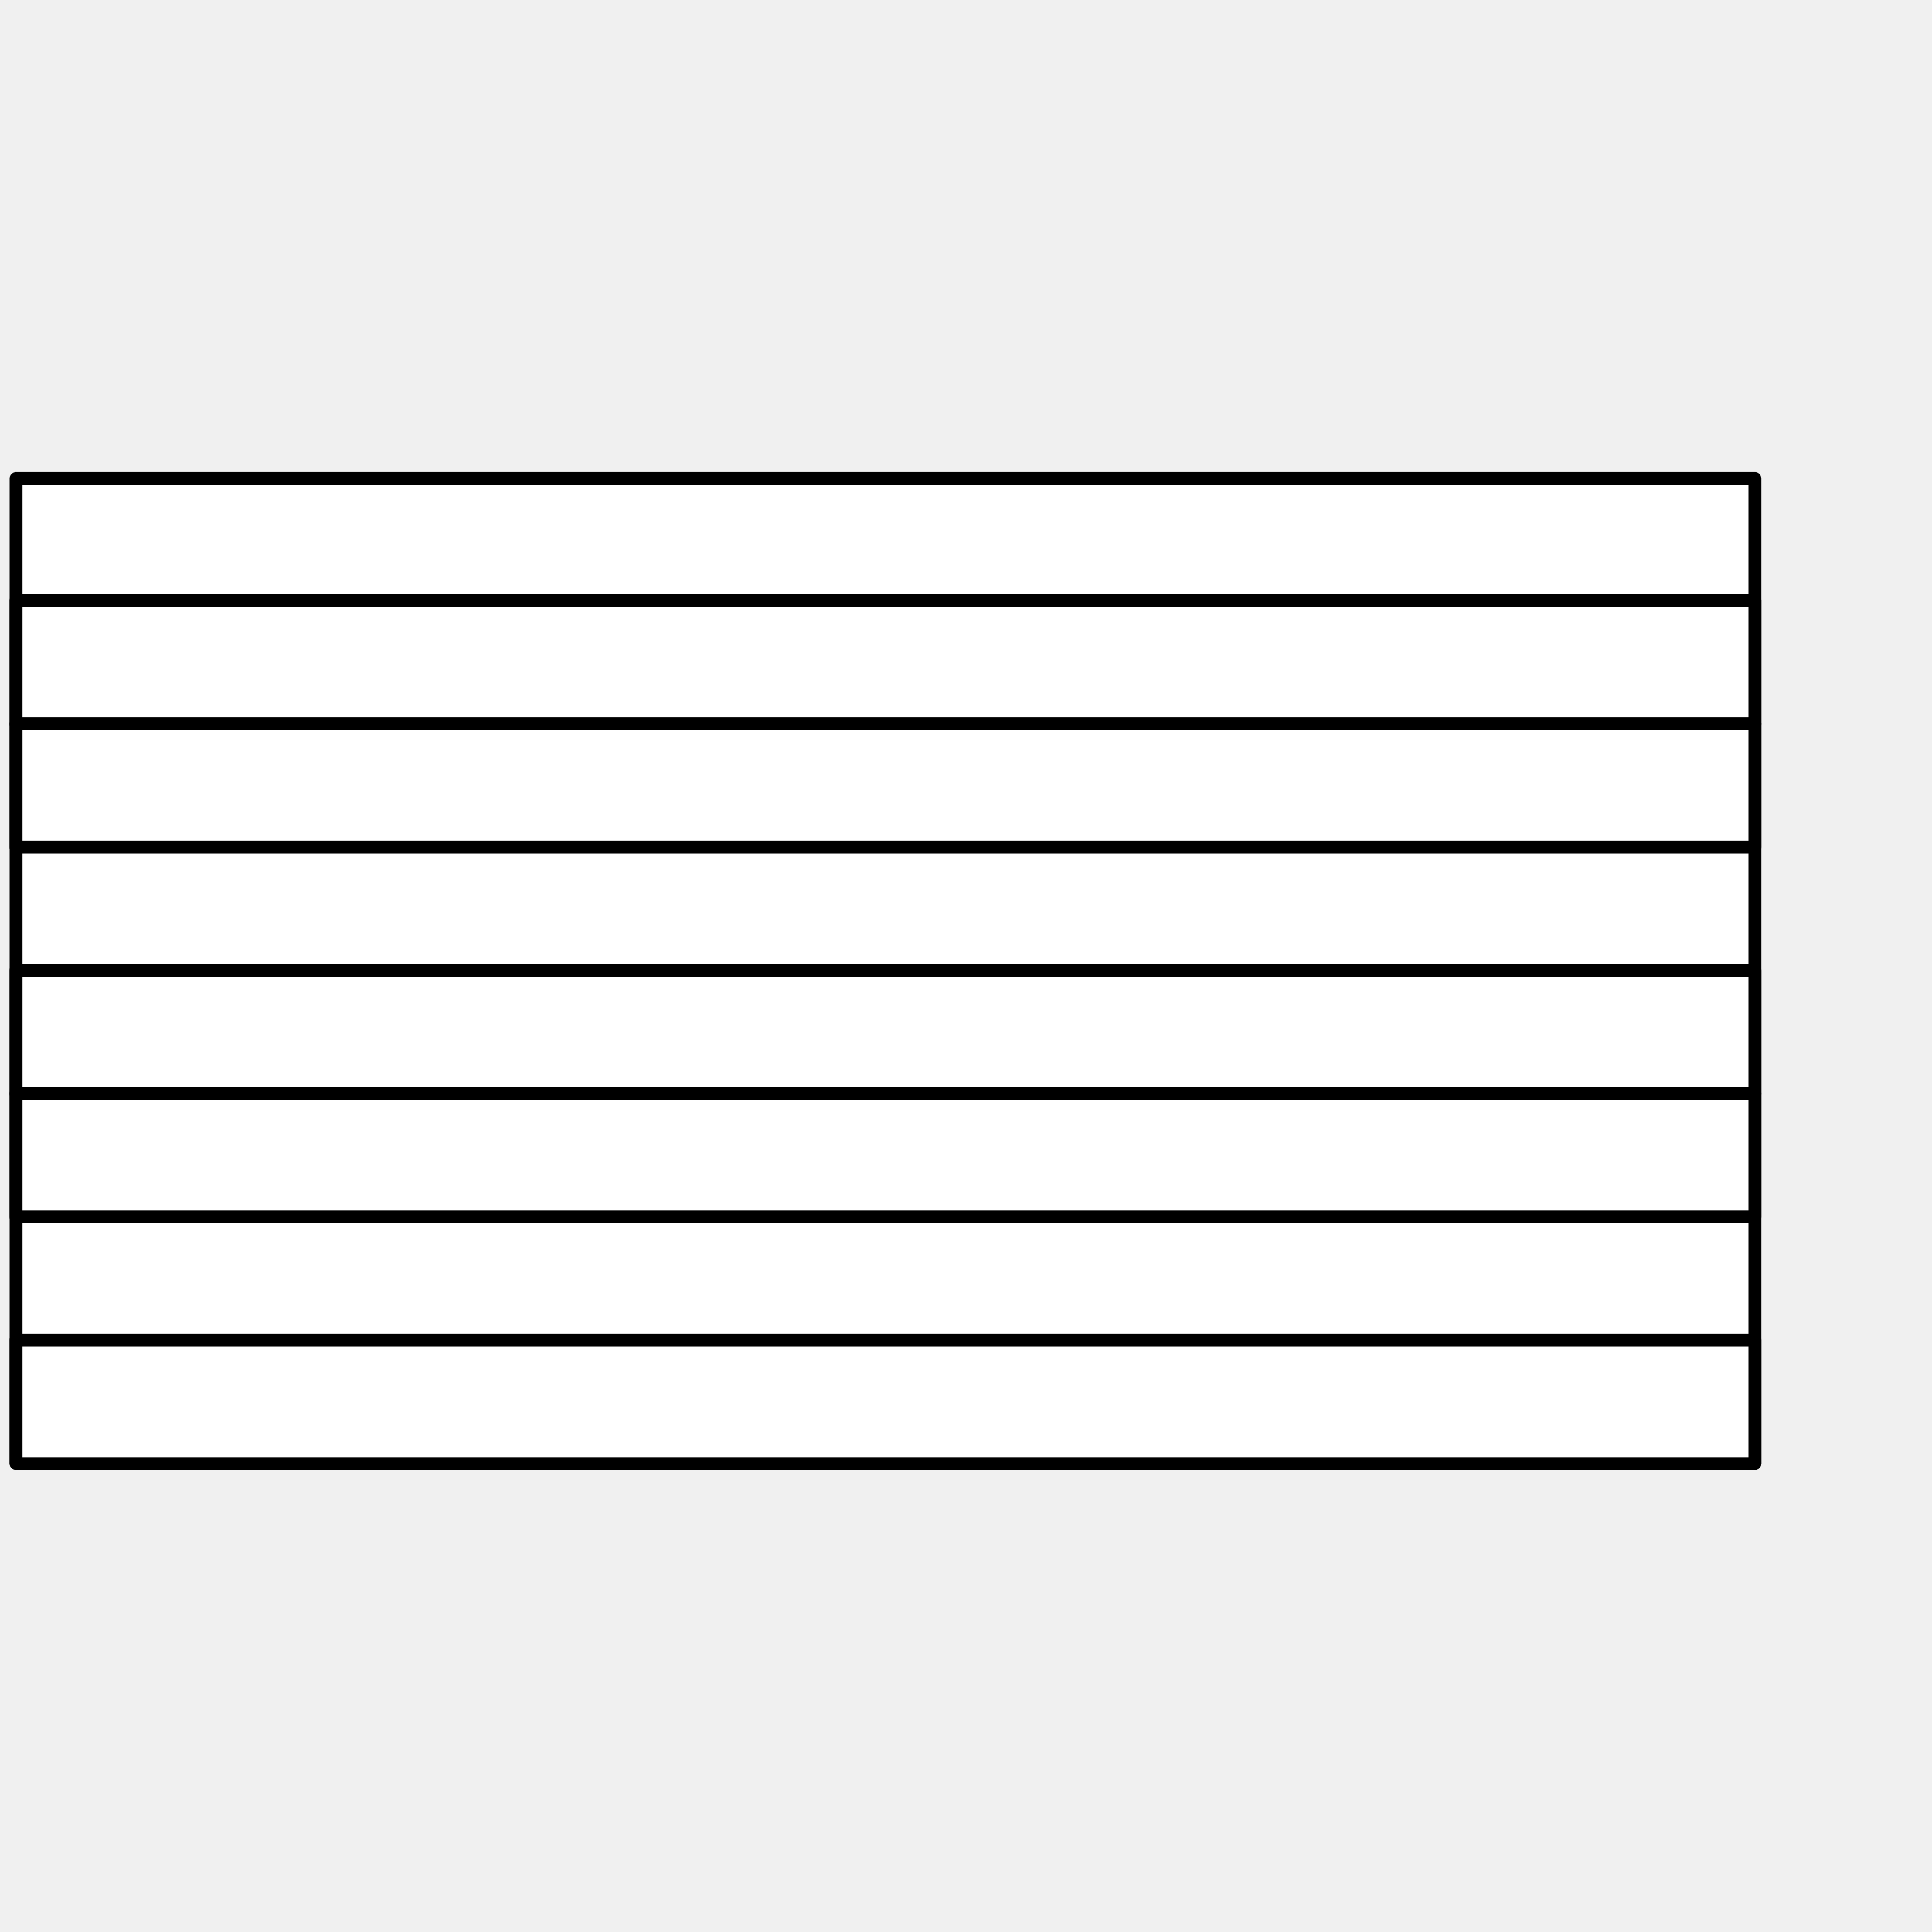
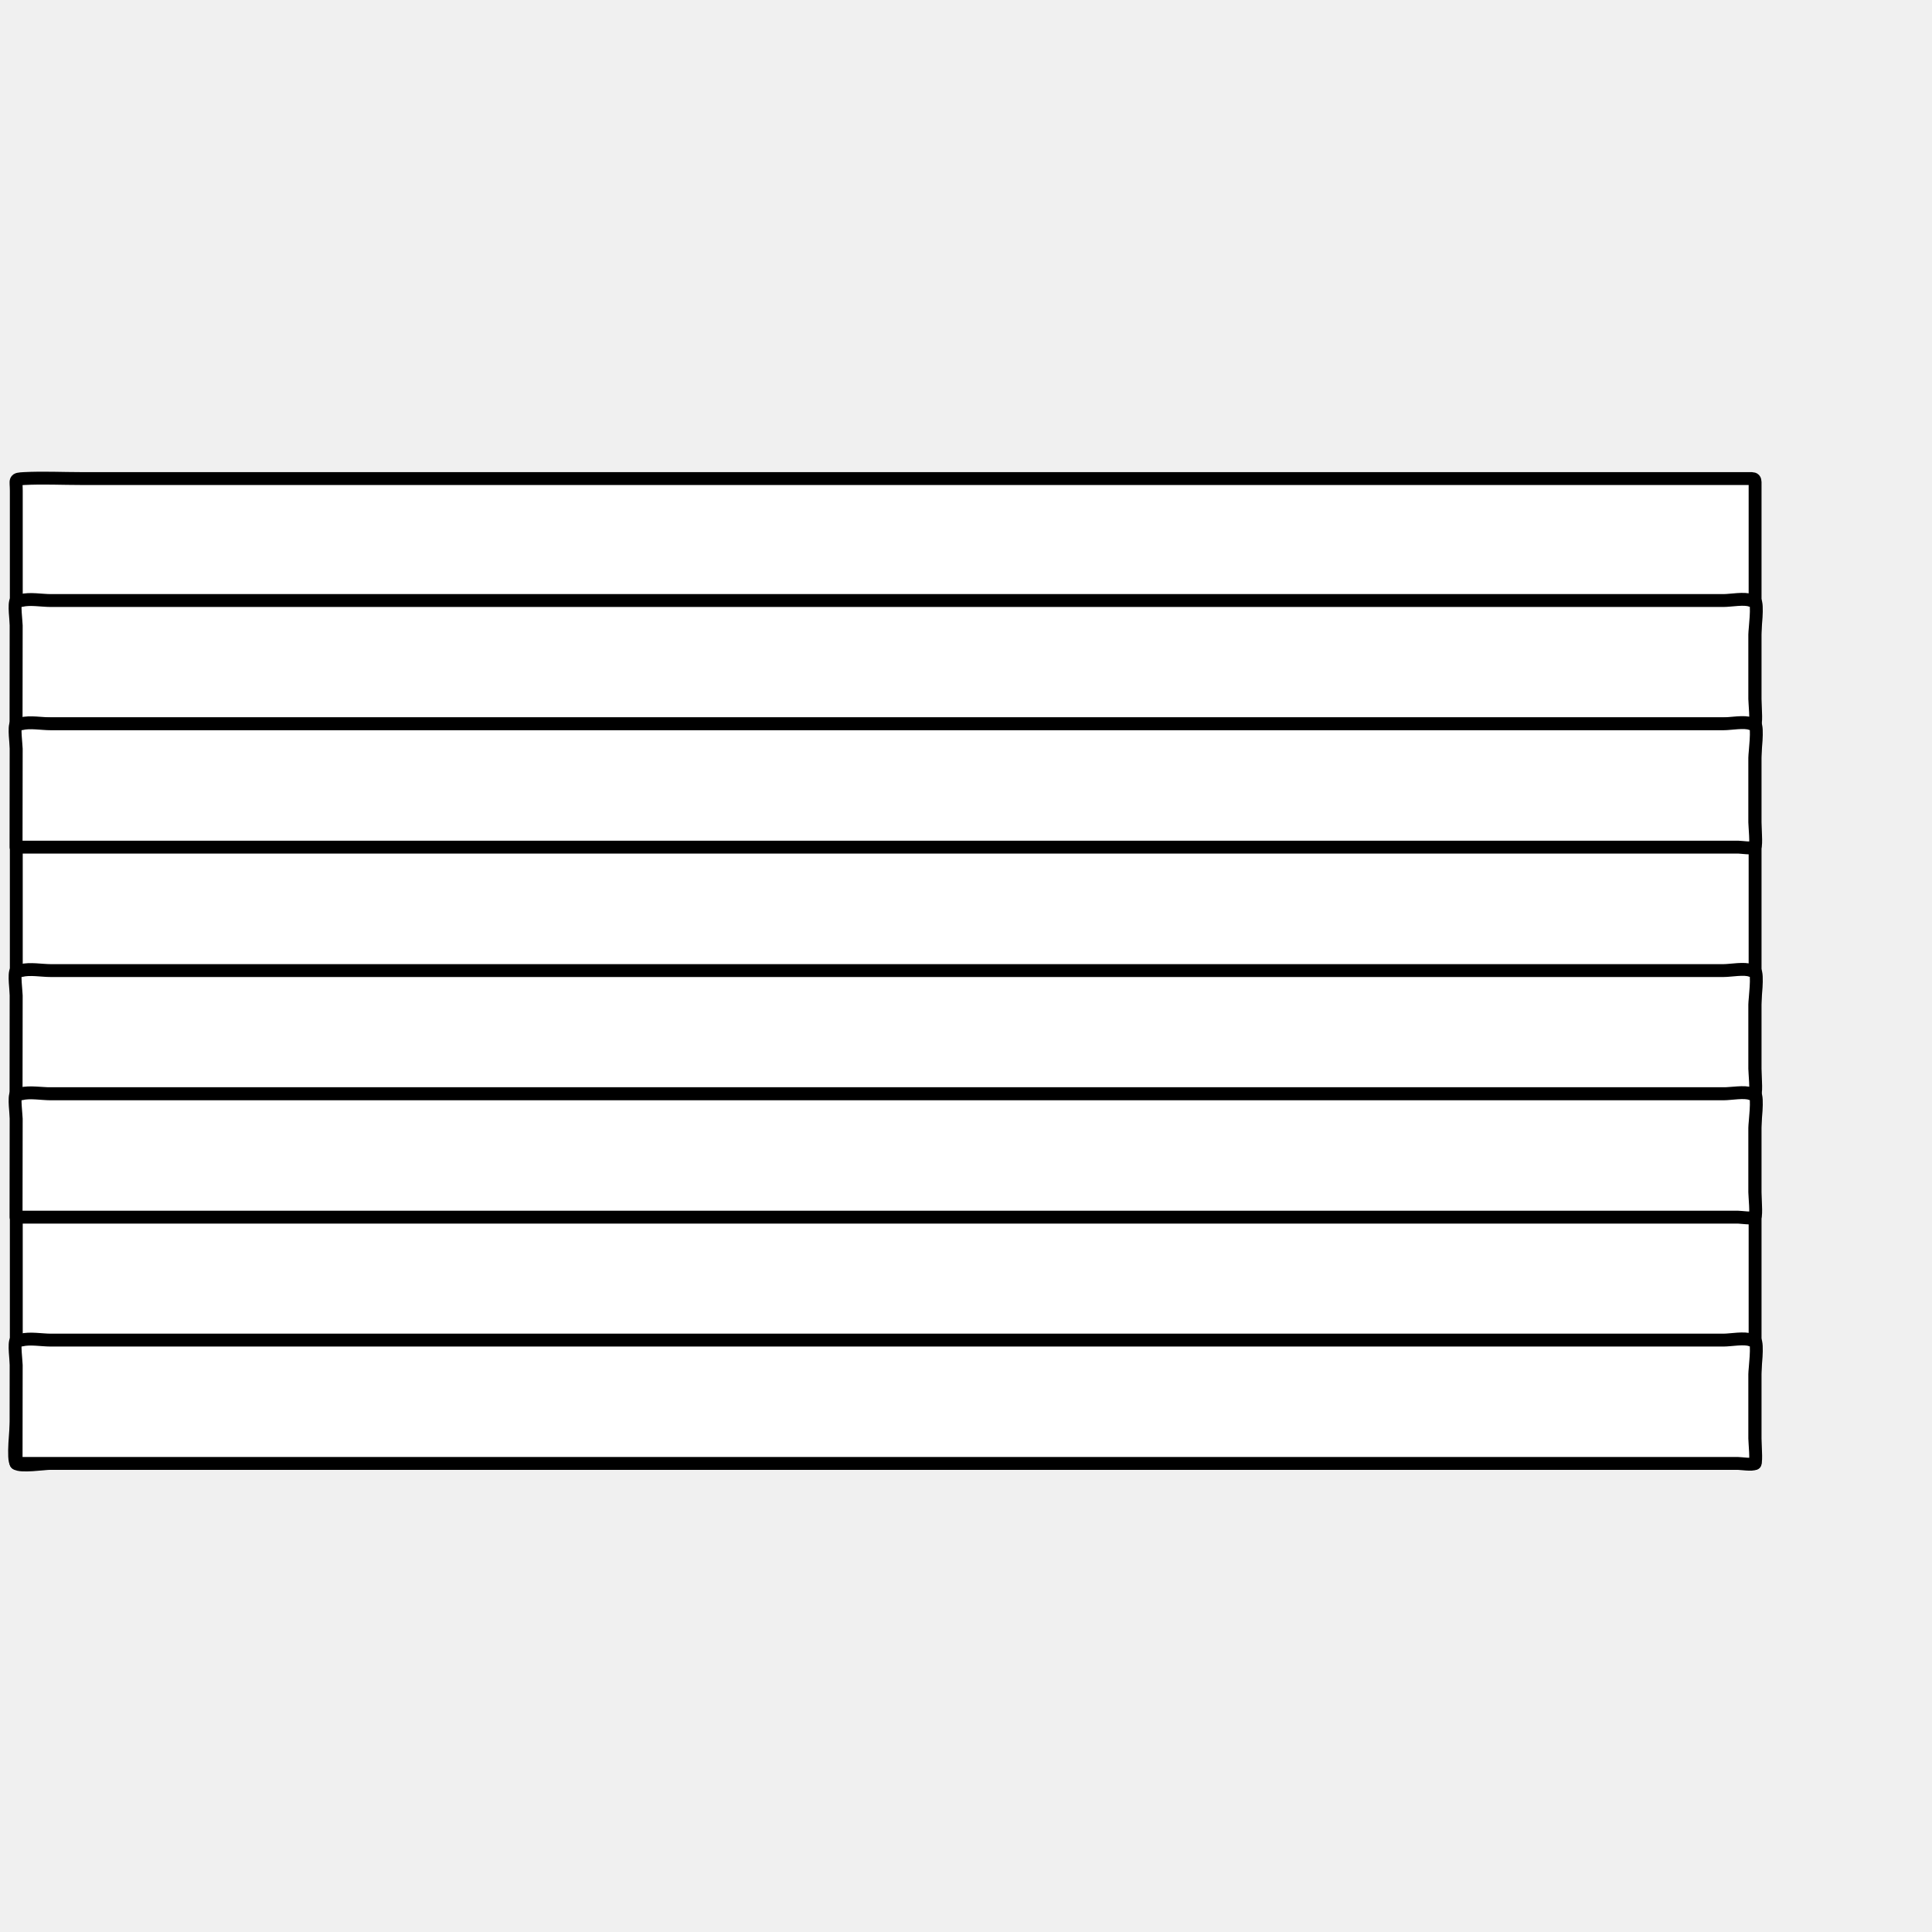
<svg xmlns="http://www.w3.org/2000/svg" width="300" height="300" viewBox="0 0 300 300">
-   <rect x="2.5" y="74.31" width="270" height="152.93" stroke-width="2" stroke="#000" stroke-linecap="round" stroke-linejoin="round" fill="#fff" />
-   <rect x="2.5" y="93.26" width="270" height="19.14" stroke-width="2" stroke="#000" stroke-linecap="round" stroke-linejoin="round" fill="#fff" />
-   <rect x="2.5" y="112.4" width="270" height="19.14" stroke-width="2" stroke="#000" stroke-linecap="round" stroke-linejoin="round" fill="#fff" />
-   <rect x="2.5" y="150.68" width="270" height="19.14" stroke-width="2" stroke="#000" stroke-linecap="round" stroke-linejoin="round" fill="#fff" />
-   <rect x="2.5" y="169.82" width="270" height="19.14" stroke-width="2" stroke="#000" stroke-linecap="round" stroke-linejoin="round" fill="#fff" />
-   <rect x="2.5" y="208.1" width="270" height="19.14" stroke-width="2" stroke="#000" stroke-linecap="round" stroke-linejoin="round" fill="#fff" />
+   <path d="M272.5,227.24H7.67c-.76,0-4.54.55-5.14,0s0-5.6,0-6.51V76.21c0-1.77-.4-1.81,1.22-1.9,2.93-.15,5.91,0,8.84,0h258.5c1.61,0,1.44-.15,1.44,1.51V227.24Z" fill="#fff" stroke="#000" stroke-linecap="round" stroke-linejoin="round" stroke-width="2" />
+   <path d="M2.5,112.4H269.88c.4,0,2.28.28,2.6,0s0-3.3,0-3.86v-10c0-.75.55-4.75,0-5.29-.09-.09-.47,0-.58,0-1-.42-3.15,0-4.26,0H7.84c-1.34,0-3.24-.35-4.54,0-.15,0-.66-.11-.78,0-.4.36,0,3.35,0,3.86Z" fill="#fff" stroke="#000" stroke-linecap="round" stroke-linejoin="round" stroke-width="2" />
+   <path d="M2.5,131.54H269.88c.4,0,2.28.28,2.6,0s0-3.3,0-3.86v-10c0-.75.55-4.75,0-5.29-.09-.09-.47,0-.58,0-1-.42-3.15,0-4.26,0H7.84c-1.34,0-3.24-.35-4.54,0-.15,0-.66-.11-.78,0-.4.36,0,3.35,0,3.86Z" fill="#fff" stroke="#000" stroke-linecap="round" stroke-linejoin="round" stroke-width="2" />
+   <path d="M2.5,169.82H269.88c.4,0,2.28.28,2.6,0s0-3.3,0-3.86V156c0-.75.55-4.75,0-5.29-.09-.09-.47,0-.58,0-1-.42-3.15,0-4.26,0H7.84c-1.34,0-3.24-.35-4.54,0-.15,0-.66-.11-.78,0-.4.36,0,3.35,0,3.86Z" fill="#fff" stroke="#000" stroke-linecap="round" stroke-linejoin="round" stroke-width="2" />
+   <path d="M2.5,189H269.88c.4,0,2.28.28,2.6,0s0-3.3,0-3.86v-10c0-.74.55-4.75,0-5.29-.09-.09-.47,0-.58,0-1-.42-3.15,0-4.26,0H7.84c-1.34,0-3.24-.35-4.54,0-.15,0-.66-.11-.78,0-.4.36,0,3.35,0,3.86Z" fill="#fff" stroke="#000" stroke-linecap="round" stroke-linejoin="round" stroke-width="2" />
+   <path d="M2.5,227.24H269.88c.4,0,2.28.28,2.6,0s0-3.3,0-3.86v-10c0-.74.55-4.75,0-5.29-.09-.09-.47,0-.58,0-1-.42-3.15,0-4.26,0H7.84c-1.34,0-3.24-.35-4.54,0-.15,0-.66-.11-.78,0-.4.36,0,3.35,0,3.86Z" fill="#fff" stroke="#000" stroke-linecap="round" stroke-linejoin="round" stroke-width="2" />
</svg>
